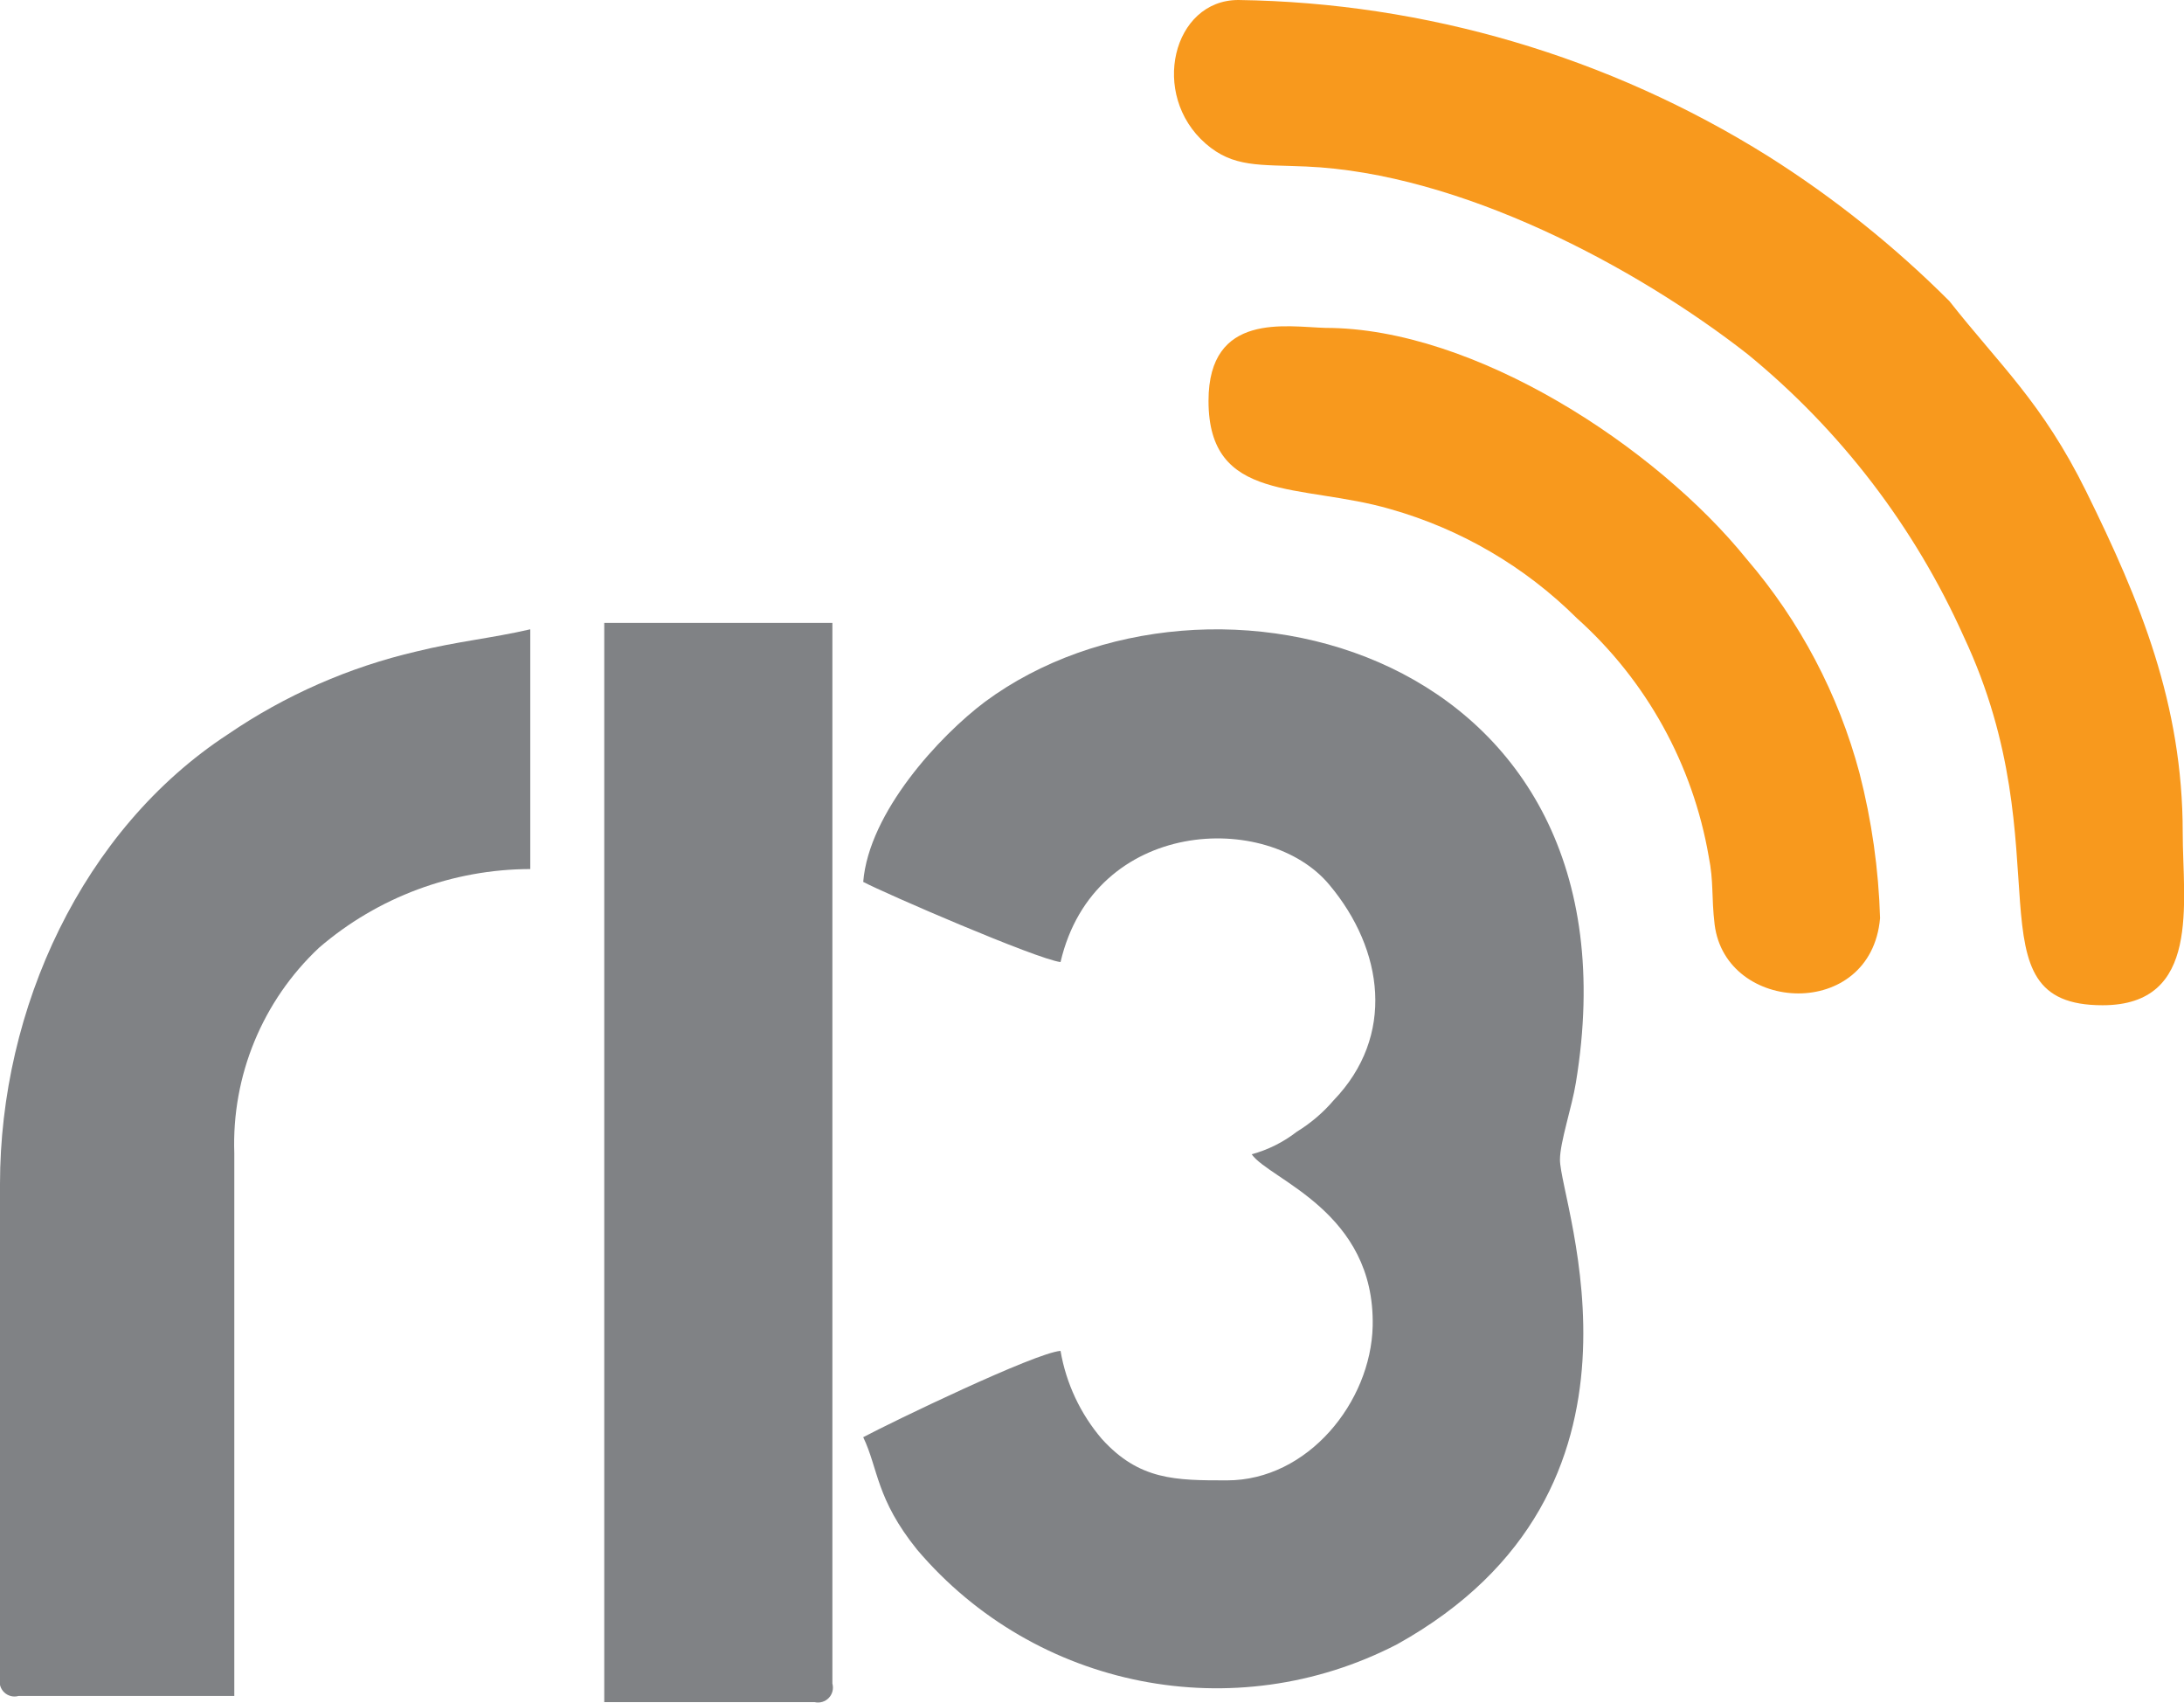
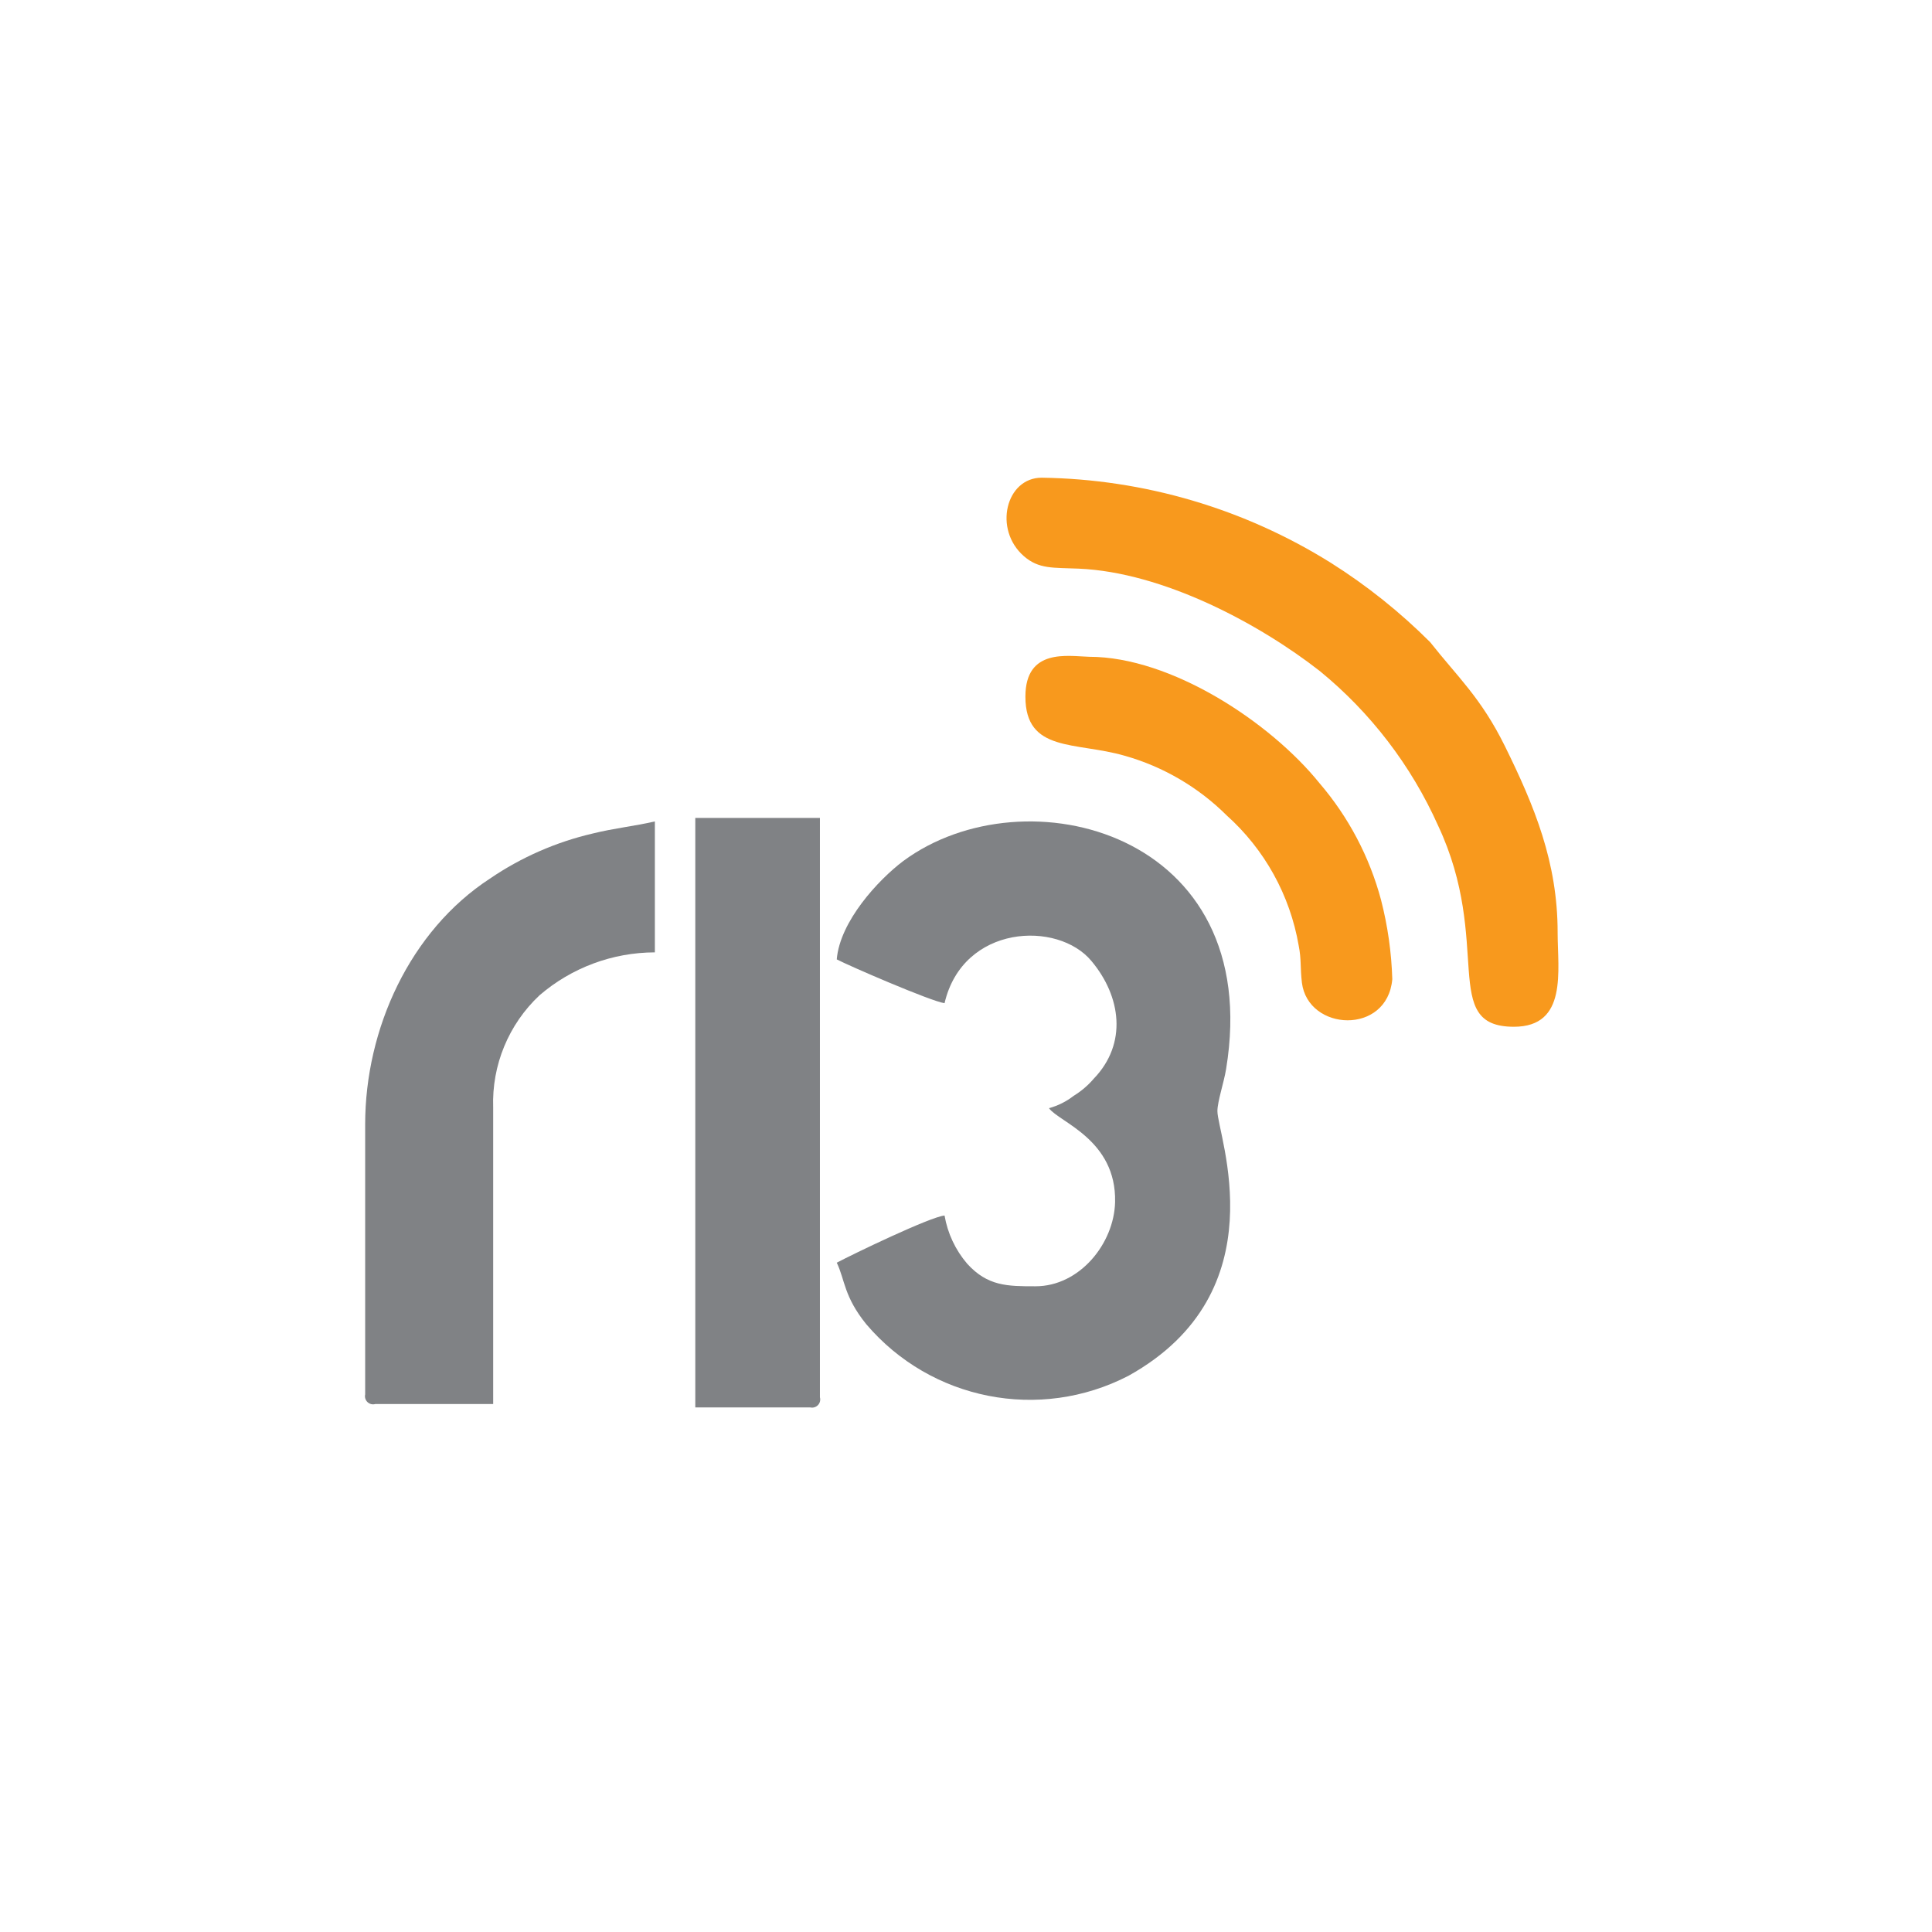
- <svg xmlns="http://www.w3.org/2000/svg" id="Layer_1" data-name="Layer 1" viewBox="0 0 85.01 66.24">
+ <svg xmlns="http://www.w3.org/2000/svg" width="250" height="250">
  <defs>
    <style>.cls-1{fill:#808285;}.cls-1,.cls-2{fill-rule:evenodd;}.cls-2{fill:#f8991d;}</style>
  </defs>
-   <path class="cls-1" d="M192.4,173.83c0.83,0.44,6.74,3,7.68,3.12,1.31-5.61,8.07-5.9,10.47-3,2.11,2.52,2.57,5.88.16,8.38a6,6,0,0,1-1.43,1.22,5,5,0,0,1-1.76.88c0.71,1,4.81,2.23,4.71,6.69-0.07,2.95-2.52,6-5.67,6-2,0-3.41,0-4.87-1.61a7.13,7.13,0,0,1-1.61-3.43c-1,.08-6.57,2.77-7.68,3.36,0.59,1.23.5,2.4,2.1,4.38a15.29,15.29,0,0,0,18.68,3.68c10.79-6,6.34-17.17,6.34-18.86,0-.68.47-2.06,0.62-3,2.78-16.88-14.33-21.23-23-14.82C195.37,168.15,192.62,171.12,192.4,173.83Z" transform="translate(-158.8 -139.51)" />
-   <path class="cls-1" d="M158.8,185.59v19.23a0.58,0.58,0,0,0,.72.69h8.4V184.39a10.47,10.47,0,0,1,3.3-8,12.64,12.64,0,0,1,8.22-3.06V164c-1.46.34-2.89,0.48-4.42,0.86a21.76,21.76,0,0,0-7.34,3.22C162,171.79,158.8,178.77,158.8,185.59Z" transform="translate(-158.8 -139.51)" />
-   <path class="cls-2" d="M240.64,178.63c3.85,0,3.12-4,3.12-6.72,0-5-1.65-9-3.76-13.28-1.71-3.46-3.36-4.91-5.32-7.4a40.75,40.75,0,0,0-7.07-5.65A39.94,39.94,0,0,0,207,139.51c-2.55,0-3.46,3.68-1.27,5.59,1.08,0.94,2.09.81,3.91,0.89,6,0.26,12.83,3.9,17.18,7.3a30.11,30.11,0,0,1,8.42,11C239.18,172.68,235.33,178.63,240.64,178.63Z" transform="translate(-158.8 -139.51)" />
-   <path class="cls-1" d="M182.32,205.75h8.19a0.58,0.58,0,0,0,.69-0.72V163.75h-8.88v42Z" transform="translate(-158.8 -139.51)" />
-   <path class="cls-2" d="M205.84,155.11c0,4,3.59,3.2,7.07,4.21a16.78,16.78,0,0,1,7.27,4.25,16.13,16.13,0,0,1,5.13,9.27c0.2,1,.1,1.55.23,2.65,0.44,3.48,6.09,3.75,6.44-.25a25.71,25.71,0,0,0-.8-5.64,21.16,21.16,0,0,0-4.39-8.33c-3.52-4.36-10.58-9-16.4-9C208.88,152.23,205.84,151.63,205.84,155.11Z" transform="translate(-158.8 -139.51)" />
+   <g>
+     <rect fill="none" id="canvas_background" height="252" width="252" y="-1" x="-1" />
+   </g>
+   <g>
+     <g stroke="null" id="svg_6">
+       <path stroke="null" id="svg_1" d="m108.277,124.145c1.507,0.799 12.241,5.449 13.948,5.667c2.379,-10.189 14.657,-10.716 19.015,-5.449c3.832,4.577 4.668,10.679 0.291,15.22a10.897,10.897 0 0 1 -2.597,2.216a9.081,9.081 0 0 1 -3.196,1.598c1.289,1.816 8.736,4.05 8.554,12.15c-0.127,5.358 -4.577,10.897 -10.298,10.897c-3.632,0 -6.193,0 -8.845,-2.924a12.949,12.949 0 0 1 -2.924,-6.23c-1.816,0.145 -11.932,5.031 -13.948,6.102c1.072,2.234 0.908,4.359 3.814,7.955a27.77,27.77 0 0 0 33.926,6.684c19.597,-10.897 11.515,-31.184 11.515,-34.253c0,-1.235 0.854,-3.741 1.126,-5.449c5.049,-30.657 -26.026,-38.558 -41.772,-26.916c-3.215,2.416 -8.209,7.81 -8.609,12.731z" class="cls-1" />
+       <path stroke="null" id="svg_2" d="m47.253,145.504l0,34.925a1.053,1.053 0 0 0 1.308,1.253l15.256,0l0,-38.358a19.015,19.015 0 0 1 5.993,-14.53a22.957,22.957 0 0 1 14.929,-5.558l0,-16.945c-2.652,0.618 -5.249,0.872 -8.028,1.562a39.52,39.52 0 0 0 -13.331,5.848c-10.316,6.738 -16.128,19.415 -16.128,31.801z" class="cls-1" />
+       <path stroke="null" id="svg_3" d="m195.89,132.863c6.992,0 5.667,-7.265 5.667,-12.205c0,-9.081 -2.997,-16.346 -6.829,-24.119c-3.106,-6.284 -6.102,-8.917 -9.662,-13.44a74.01,74.01 0 0 0 -12.84,-10.261a72.539,72.539 0 0 0 -37.432,-11.024c-4.631,0 -6.284,6.684 -2.307,10.152c1.961,1.707 3.796,1.471 7.101,1.616c10.897,0.472 23.302,7.083 31.202,13.258a54.685,54.685 0 0 1 15.292,19.978c7.156,15.238 0.163,26.044 9.807,26.044z" class="cls-2" />
+       <path stroke="null" id="svg_4" d="m89.97,182.118l14.875,0a1.053,1.053 0 0 0 1.253,-1.308l0,-74.972l-16.128,0l0,76.28z" class="cls-1" />
+       <path stroke="null" id="svg_5" d="m132.687,90.146c0,7.265 6.52,5.812 12.84,7.646a30.476,30.476 0 0 1 13.204,7.719a29.295,29.295 0 0 1 9.317,16.836c0.363,1.816 0.182,2.815 0.418,4.813c0.799,6.32 11.061,6.811 11.696,-0.454a46.694,46.694 0 0 0 -1.453,-10.243a38.431,38.431 0 0 0 -7.973,-15.129c-6.393,-7.919 -19.215,-16.346 -29.785,-16.346c-2.742,-0.073 -8.264,-1.162 -8.264,5.158z" class="cls-2" />
+     </g>
+   </g>
</svg>
